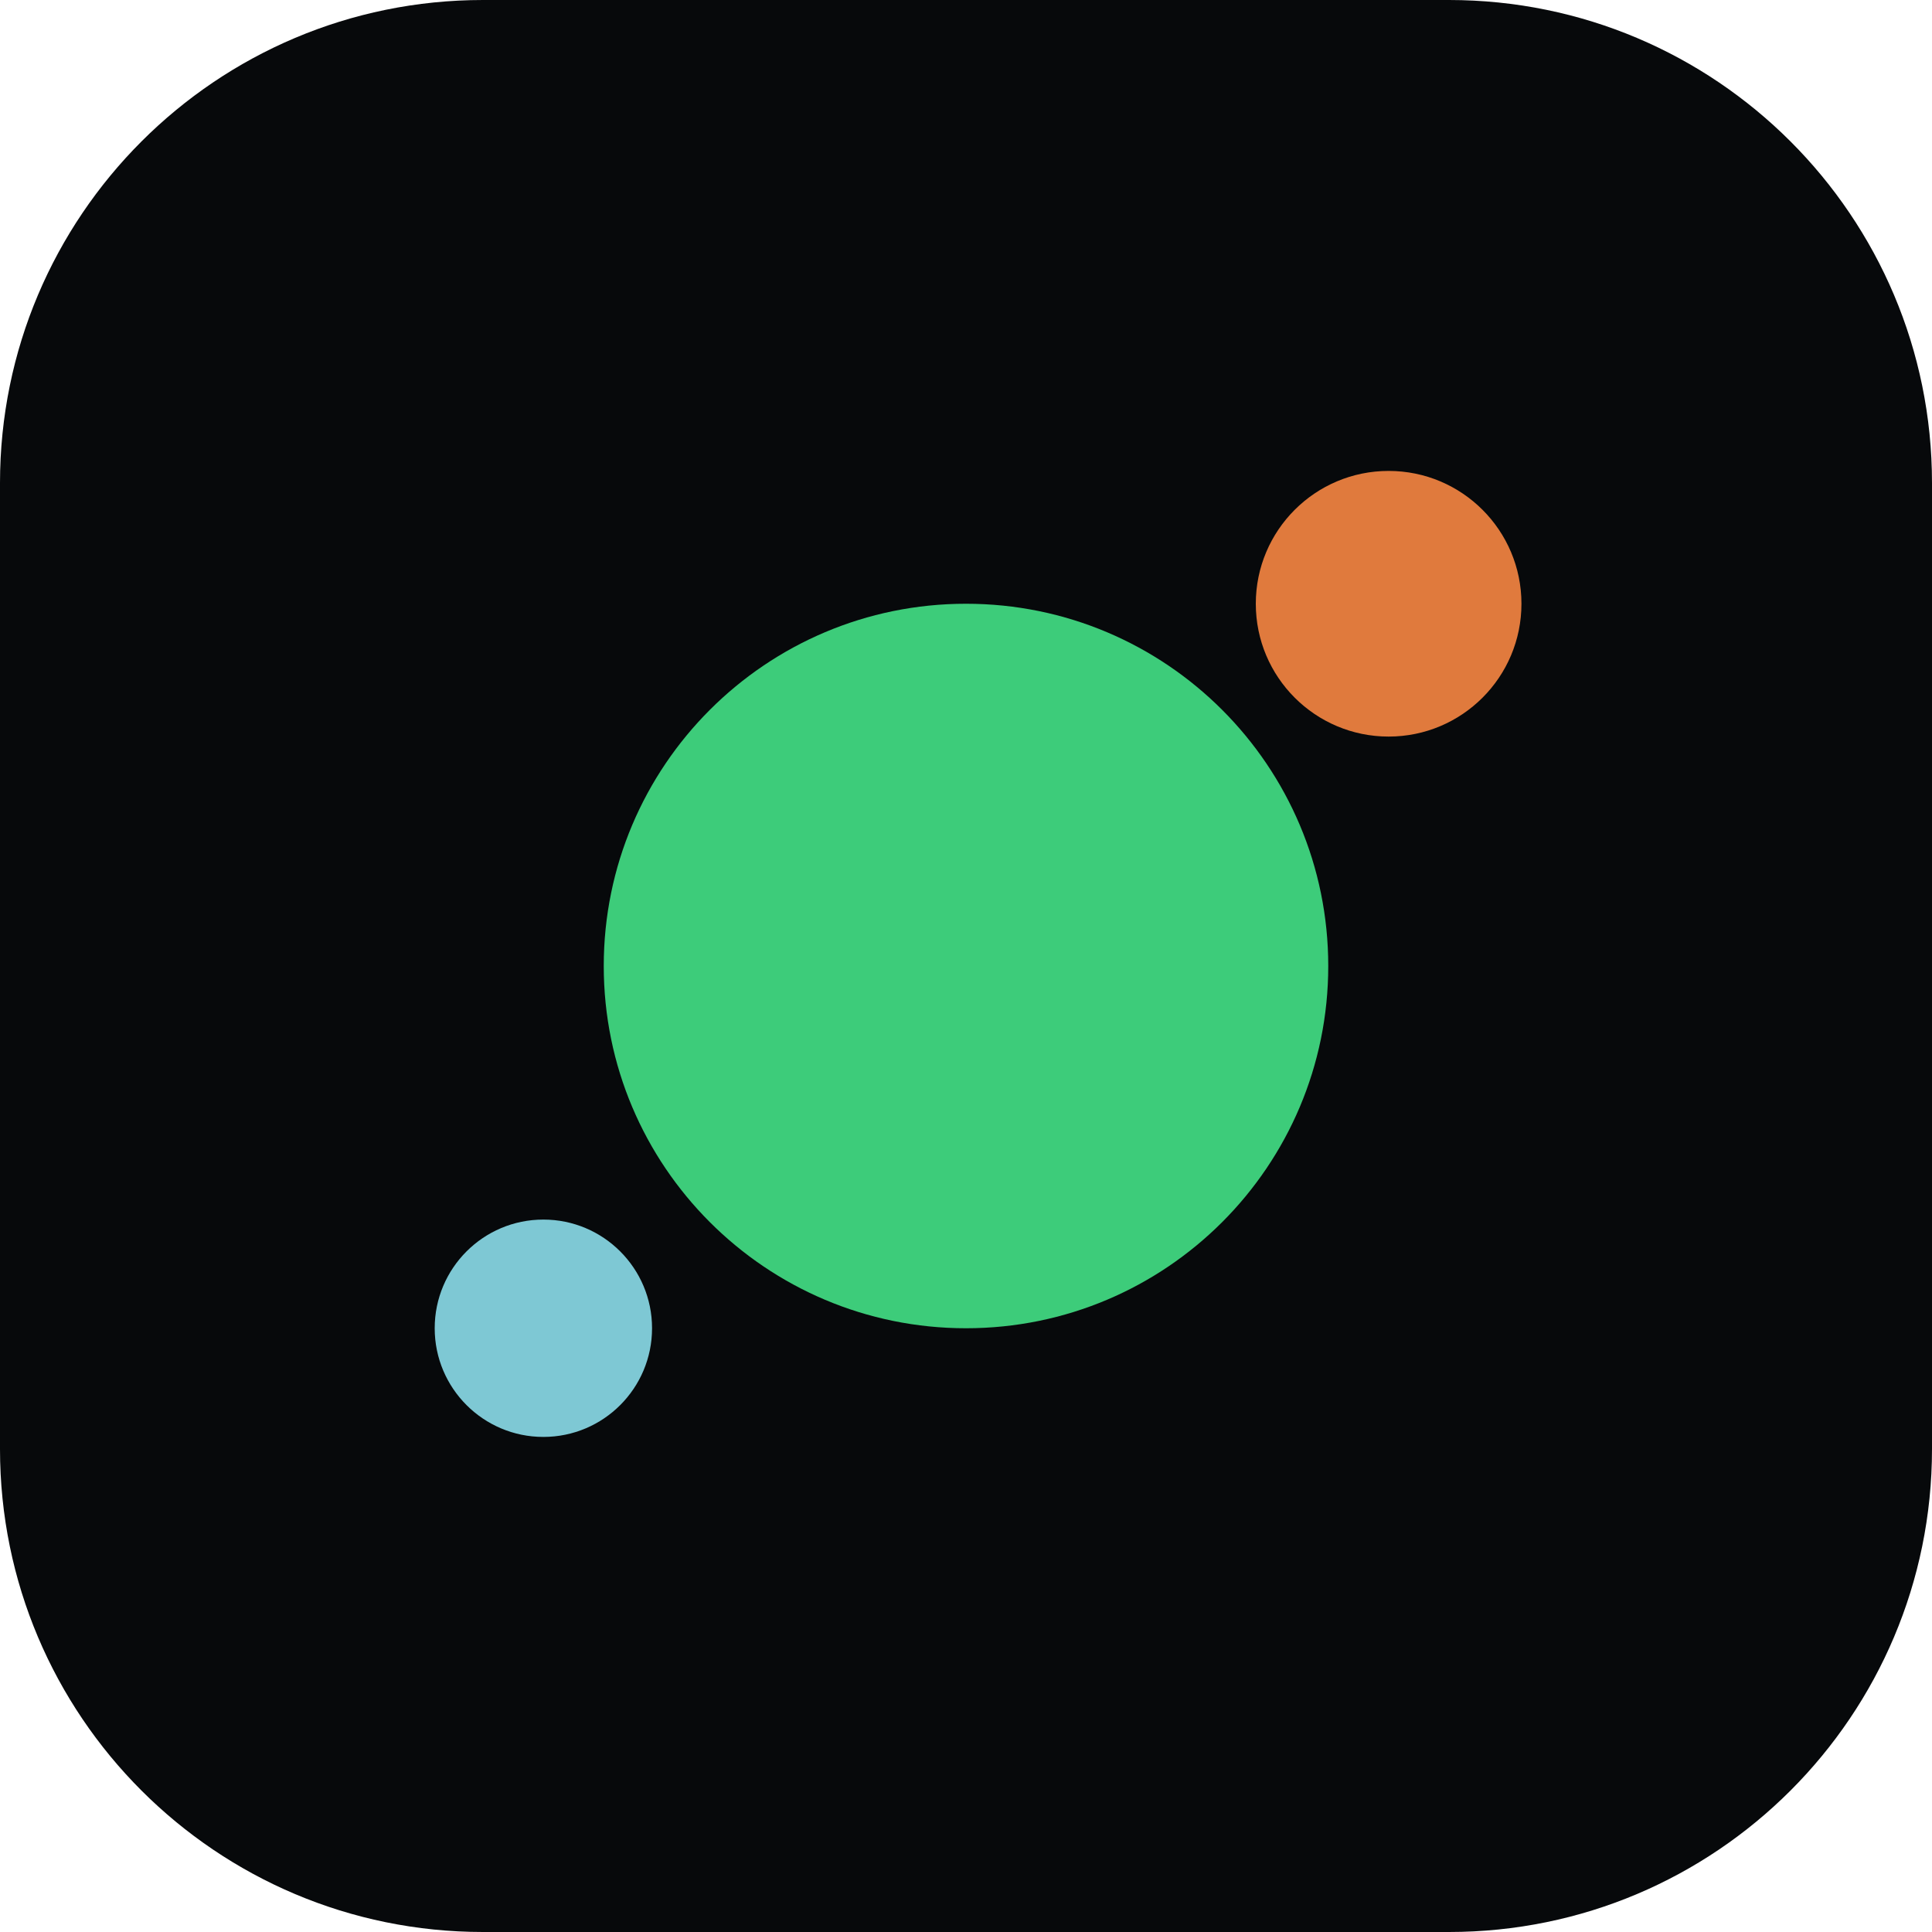
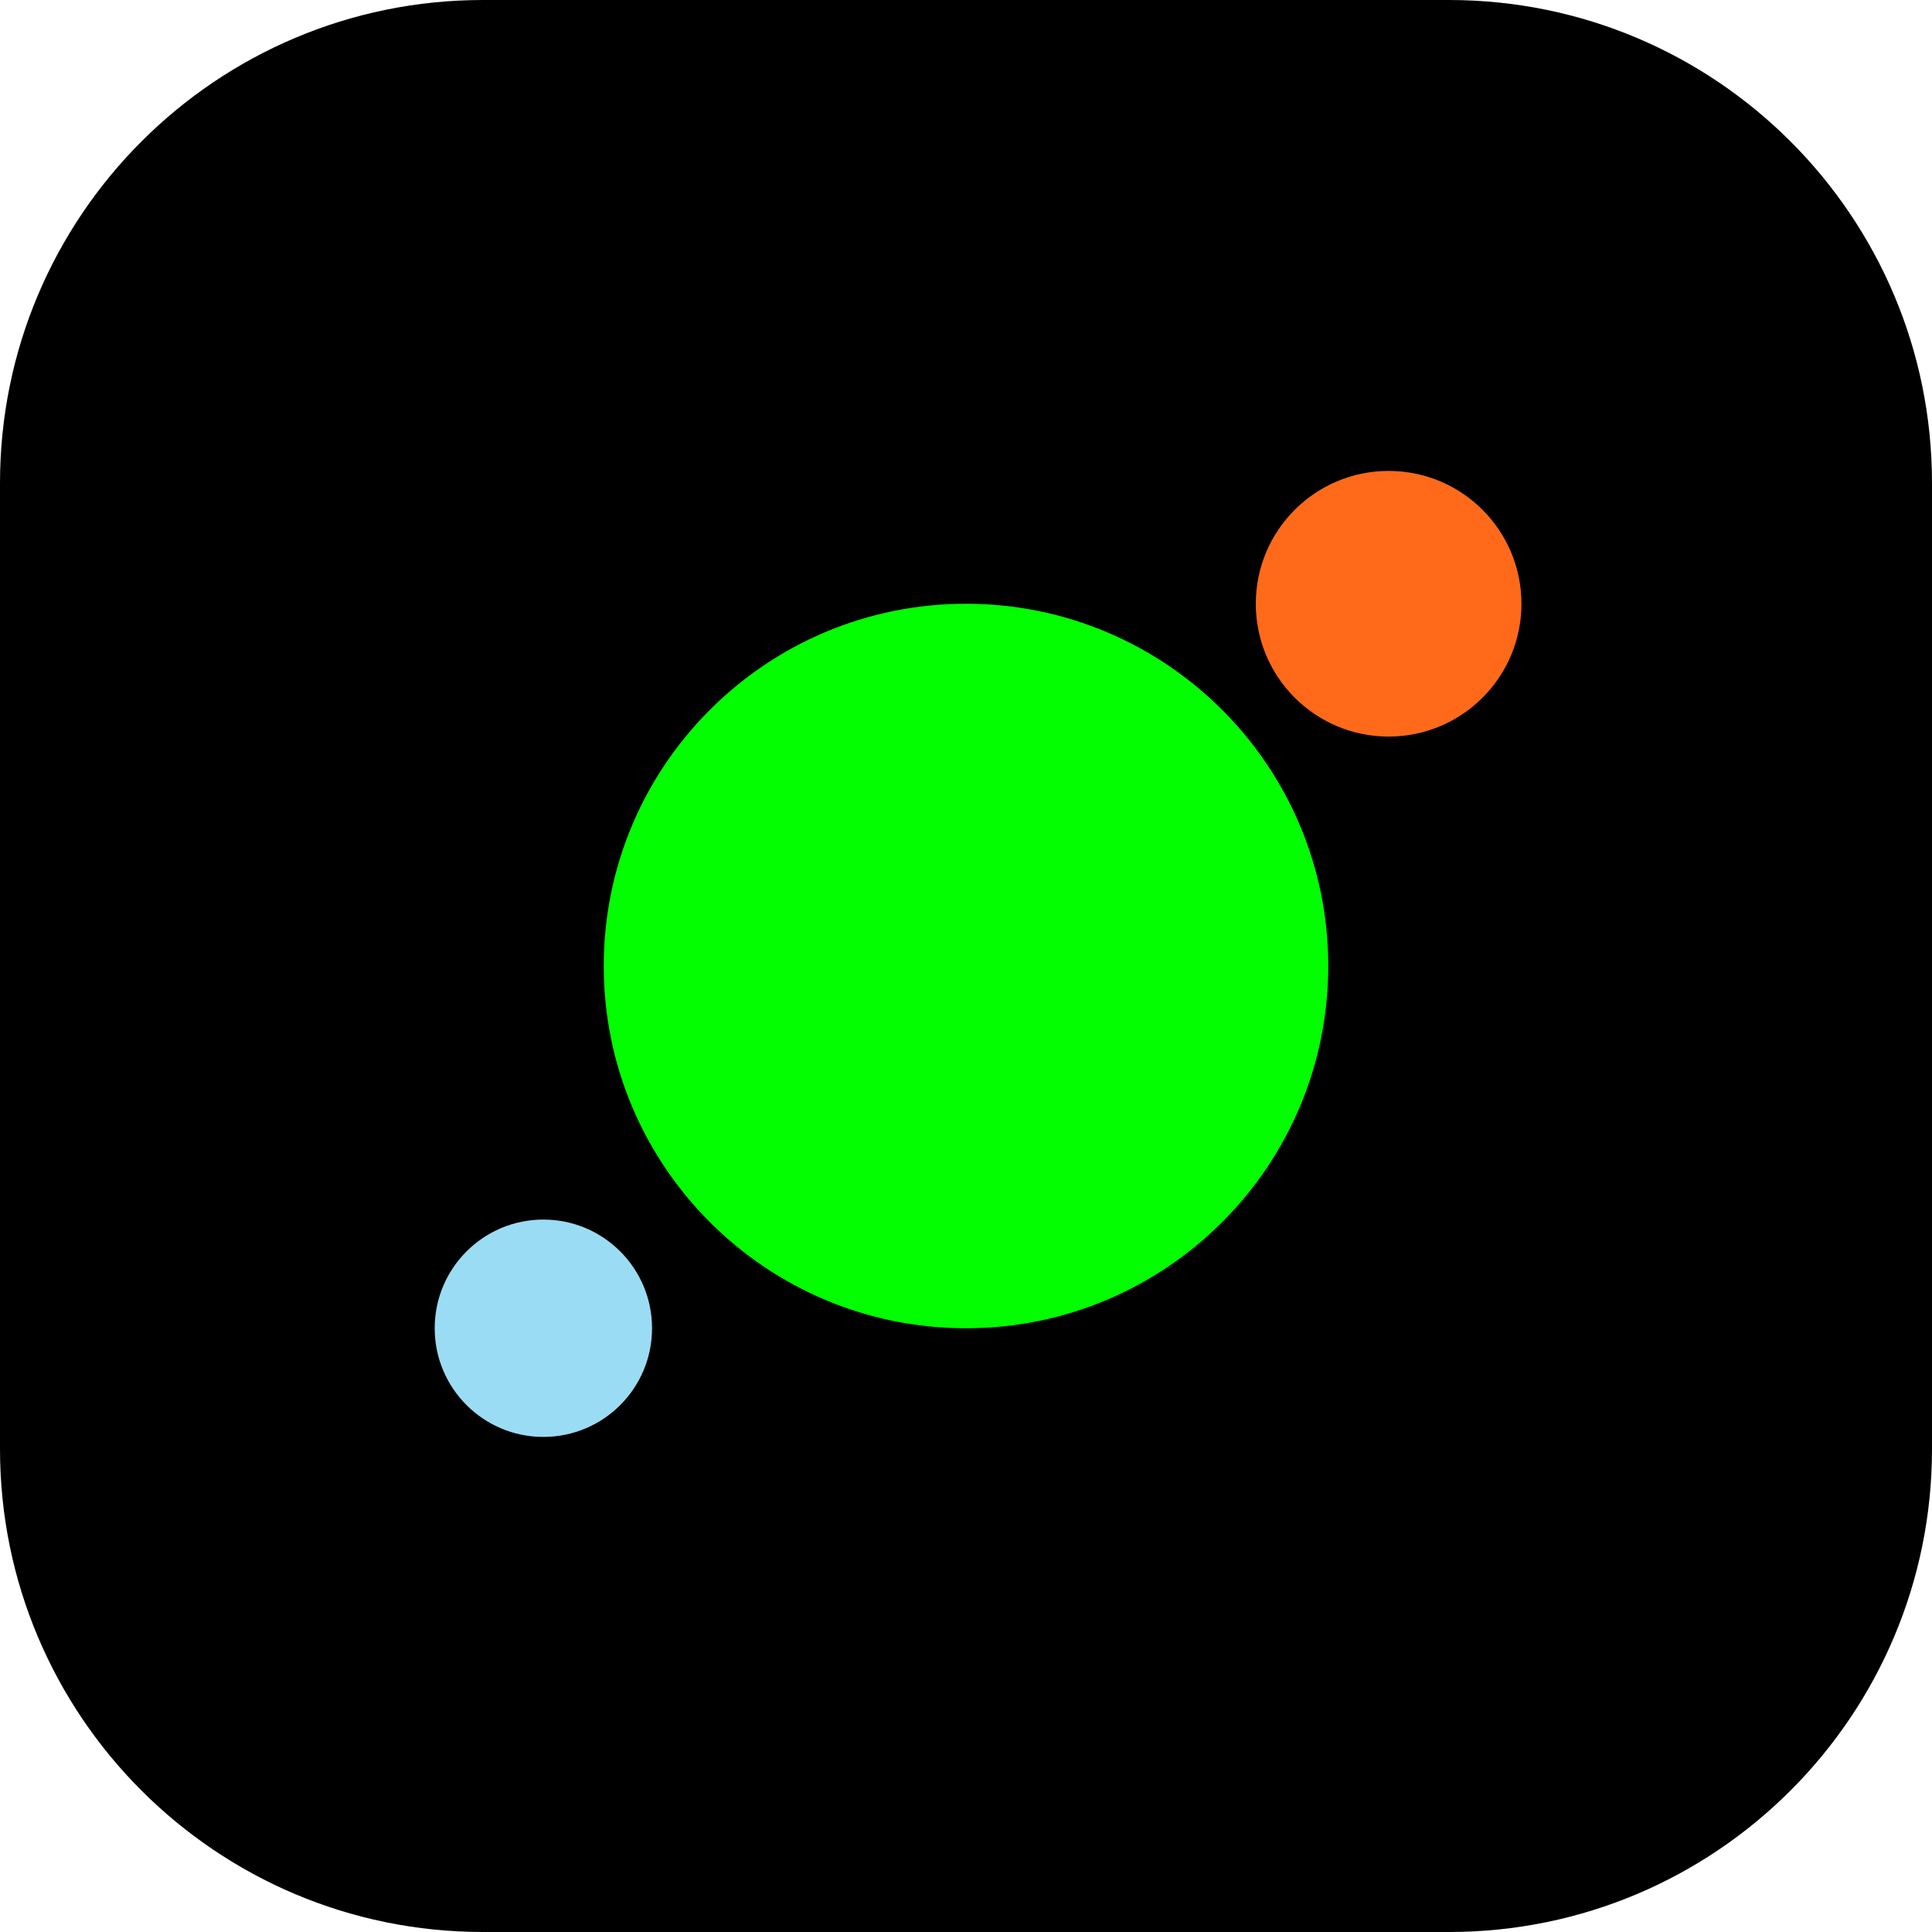
<svg xmlns="http://www.w3.org/2000/svg" viewBox="0 0 32 32" fill="none">
-   <rect width="32" height="32" rx="8" fill="#07090b" />
-   <circle cx="16" cy="16" r="6" fill="#3dcc7a" />
-   <circle cx="23" cy="10" r="2.2" fill="#e07a3d" />
-   <circle cx="9" cy="22" r="1.8" fill="#7ec8d4" />
+   <rect width="32" height="32" rx="8" fill="#000" />
+   <circle cx="16" cy="16" r="6" fill="#02fe01" />
+   <circle cx="23" cy="10" r="2.2" fill="#ff6a1a" />
+   <circle cx="9" cy="22" r="1.8" fill="#9bdcf5" />
</svg>
